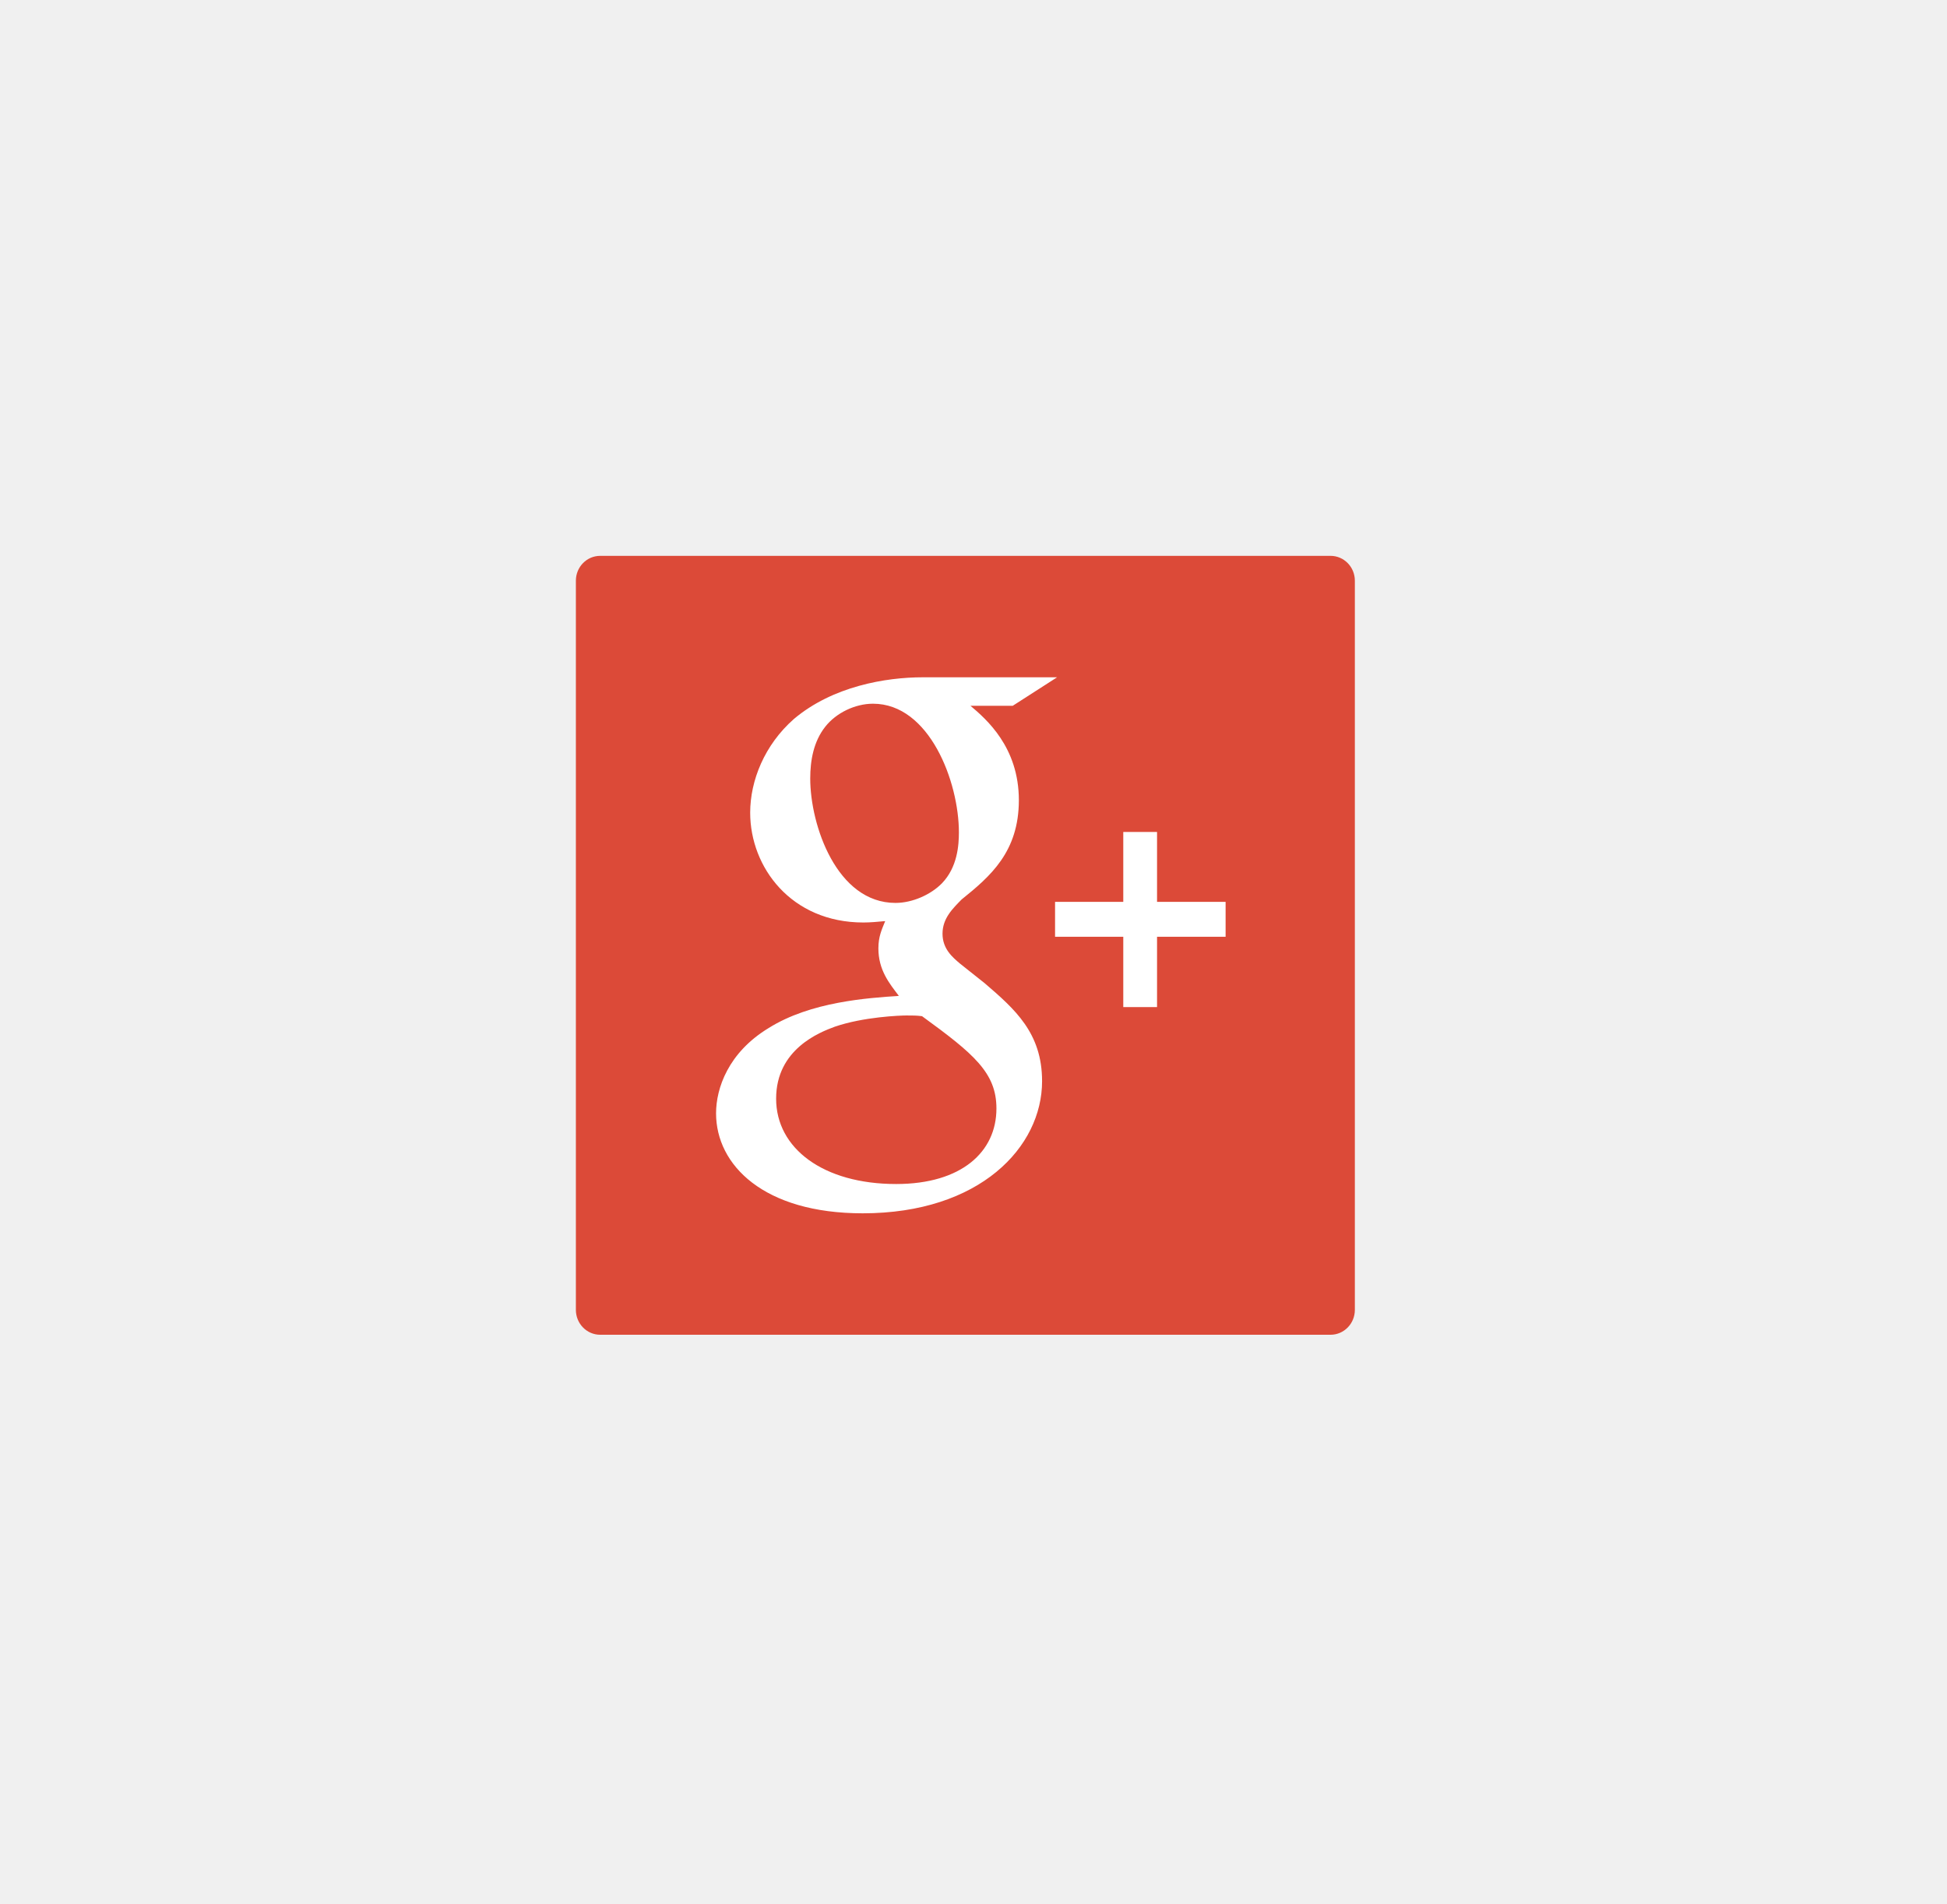
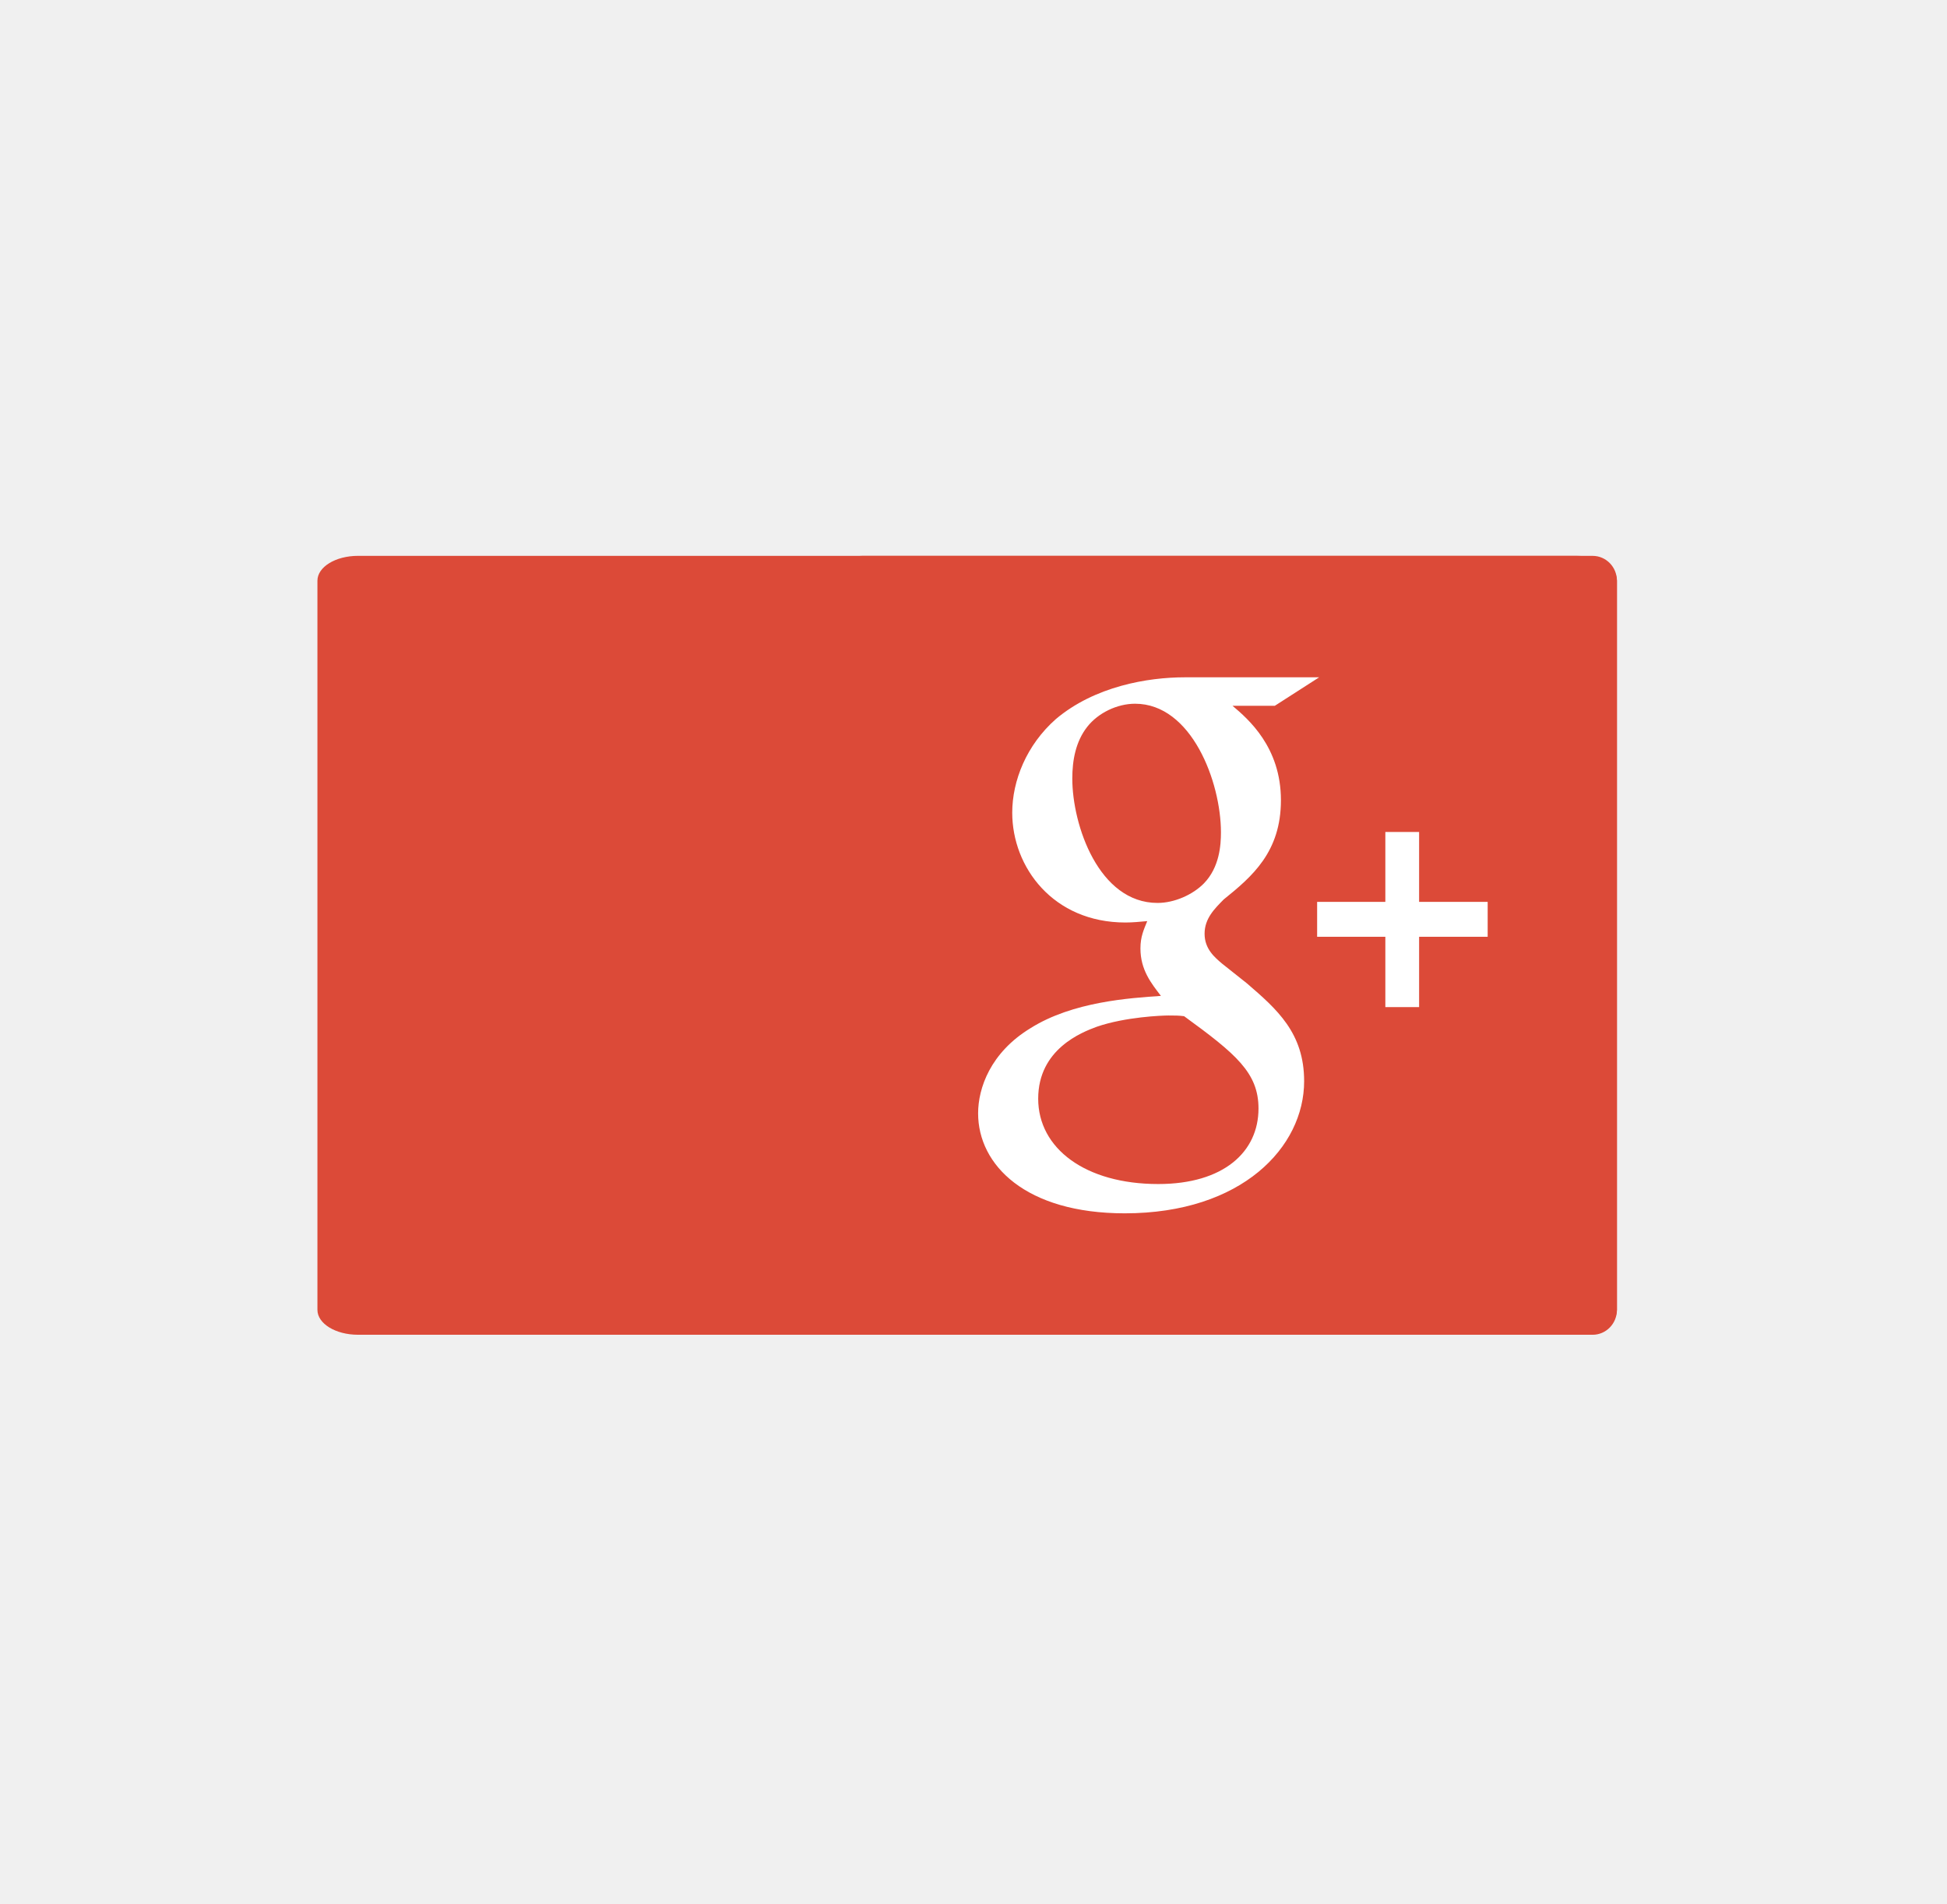
<svg xmlns="http://www.w3.org/2000/svg" version="1.1" id="Layer_1" x="0px" y="0px" width="134.658px" height="131.646px" viewBox="0 0 134.658 131.646" enable-background="new 0 0 134.658 131.646" xml:space="preserve">
  <g>
-     <path fill="#DC4A38" d="M92.023,38.447H41.51c-0.929,0-1.681,0.769-1.681,1.718v50.436c0,0.95,0.752,1.721,1.681,1.721h50.513   c0.929,0,1.681-0.771,1.681-1.721V40.166C93.704,39.216,92.952,38.447,92.023,38.447z" />
+     <path fill="#DC4A38" d="M109.025,38.447H24.759c-1.549,0-2.805,0.769-2.805,1.718v50.436c0,0.95,1.255,1.721,2.805,1.721h84.267   c1.549,0,2.804-0.771,2.804-1.721V40.166C111.829,39.216,110.574,38.447,109.025,38.447z" />
+   </g>
+   <g>
+     <path fill="#DC4A38" d="M110.148,38.448H59.636c-0.93,0-1.682,0.769-1.682,1.718v50.436c0,0.95,0.752,1.721,1.682,1.721h50.513   c0.929,0,1.681-0.771,1.681-1.721V40.167C111.829,39.217,111.077,38.448,110.148,38.448z" />
    <g>
-       <path fill="#FFFFFF" d="M68.111,68.014l-1.7-1.351c-0.518-0.439-1.225-1.019-1.225-2.08c0-1.066,0.708-1.743,1.322-2.37    c1.98-1.594,3.958-3.291,3.958-6.867c0-3.676-2.263-5.61-3.346-6.528h2.922l3.068-1.971h-9.293c-2.55,0-6.226,0.617-8.916,2.889    c-2.028,1.79-3.017,4.257-3.017,6.478c0,3.771,2.831,7.593,7.829,7.593c0.472,0,0.988-0.047,1.508-0.096    c-0.233,0.581-0.47,1.064-0.47,1.886c0,1.497,0.753,2.416,1.416,3.286c-2.124,0.148-6.088,0.39-9.012,2.228    c-2.784,1.692-3.631,4.157-3.631,5.896c0,3.58,3.3,6.915,10.141,6.915c8.112,0,12.407-4.592,12.407-9.137    C72.074,71.445,70.188,69.802,68.111,68.014z M61.933,62.453c-4.059,0-5.896-5.366-5.896-8.604c0-1.26,0.233-2.562,1.036-3.579    c0.756-0.967,2.075-1.596,3.305-1.596c3.913,0,5.941,5.415,5.941,8.896c0,0.872-0.094,2.416-1.178,3.531    C64.38,61.877,63.111,62.453,61.933,62.453z M61.979,81.896c-5.046,0-8.301-2.469-8.301-5.902c0-3.433,3.018-4.595,4.055-4.978    c1.98-0.683,4.529-0.778,4.954-0.778c0.471,0,0.708,0,1.083,0.049c3.587,2.611,5.145,3.914,5.145,6.387    C68.915,79.667,66.508,81.896,61.979,81.896z" />
-       <polygon fill="#FFFFFF" points="80.023,62.38 80.023,57.545 77.688,57.545 77.688,62.38 72.97,62.38 72.97,64.794 77.688,64.794     77.688,69.658 80.023,69.658 80.023,64.794 84.765,64.794 84.765,62.38   " />
+       <path fill="#FFFFFF" d="M86.236,68.015l-1.7-1.351c-0.518-0.439-1.225-1.019-1.225-2.08c0-1.066,0.707-1.743,1.322-2.37    c1.979-1.594,3.958-3.291,3.958-6.867c0-3.676-2.263-5.61-3.346-6.528h2.922l3.068-1.971h-9.294c-2.55,0-6.225,0.617-8.916,2.889    c-2.027,1.79-3.017,4.257-3.017,6.478c0,3.771,2.831,7.593,7.829,7.593c0.472,0,0.988-0.047,1.508-0.096    c-0.233,0.581-0.47,1.064-0.47,1.886c0,1.497,0.753,2.416,1.416,3.286c-2.124,0.148-6.089,0.39-9.012,2.228    c-2.784,1.692-3.631,4.157-3.631,5.896c0,3.58,3.3,6.915,10.141,6.915c8.112,0,12.407-4.592,12.407-9.137    C90.199,71.446,88.312,69.803,86.236,68.015z M80.058,62.454c-4.059,0-5.896-5.366-5.896-8.604c0-1.26,0.233-2.562,1.035-3.579    c0.757-0.967,2.075-1.596,3.305-1.596c3.913,0,5.941,5.415,5.941,8.896c0,0.872-0.094,2.416-1.178,3.531    C82.505,61.878,81.235,62.454,80.058,62.454z M80.104,81.897c-5.047,0-8.301-2.469-8.301-5.902c0-3.433,3.018-4.595,4.055-4.978    c1.98-0.683,4.529-0.778,4.953-0.778c0.472,0,0.708,0,1.084,0.049c3.586,2.611,5.145,3.914,5.145,6.387    C87.04,79.668,84.634,81.897,80.104,81.897z" />
+       <polygon fill="#FFFFFF" points="98.148,62.381 98.148,57.546 95.813,57.546 95.813,62.381 91.095,62.381 91.095,64.795     95.813,64.795 95.813,69.659 98.148,69.659 98.148,64.795 102.89,64.795 102.89,62.381   " />
    </g>
  </g>
</svg>
